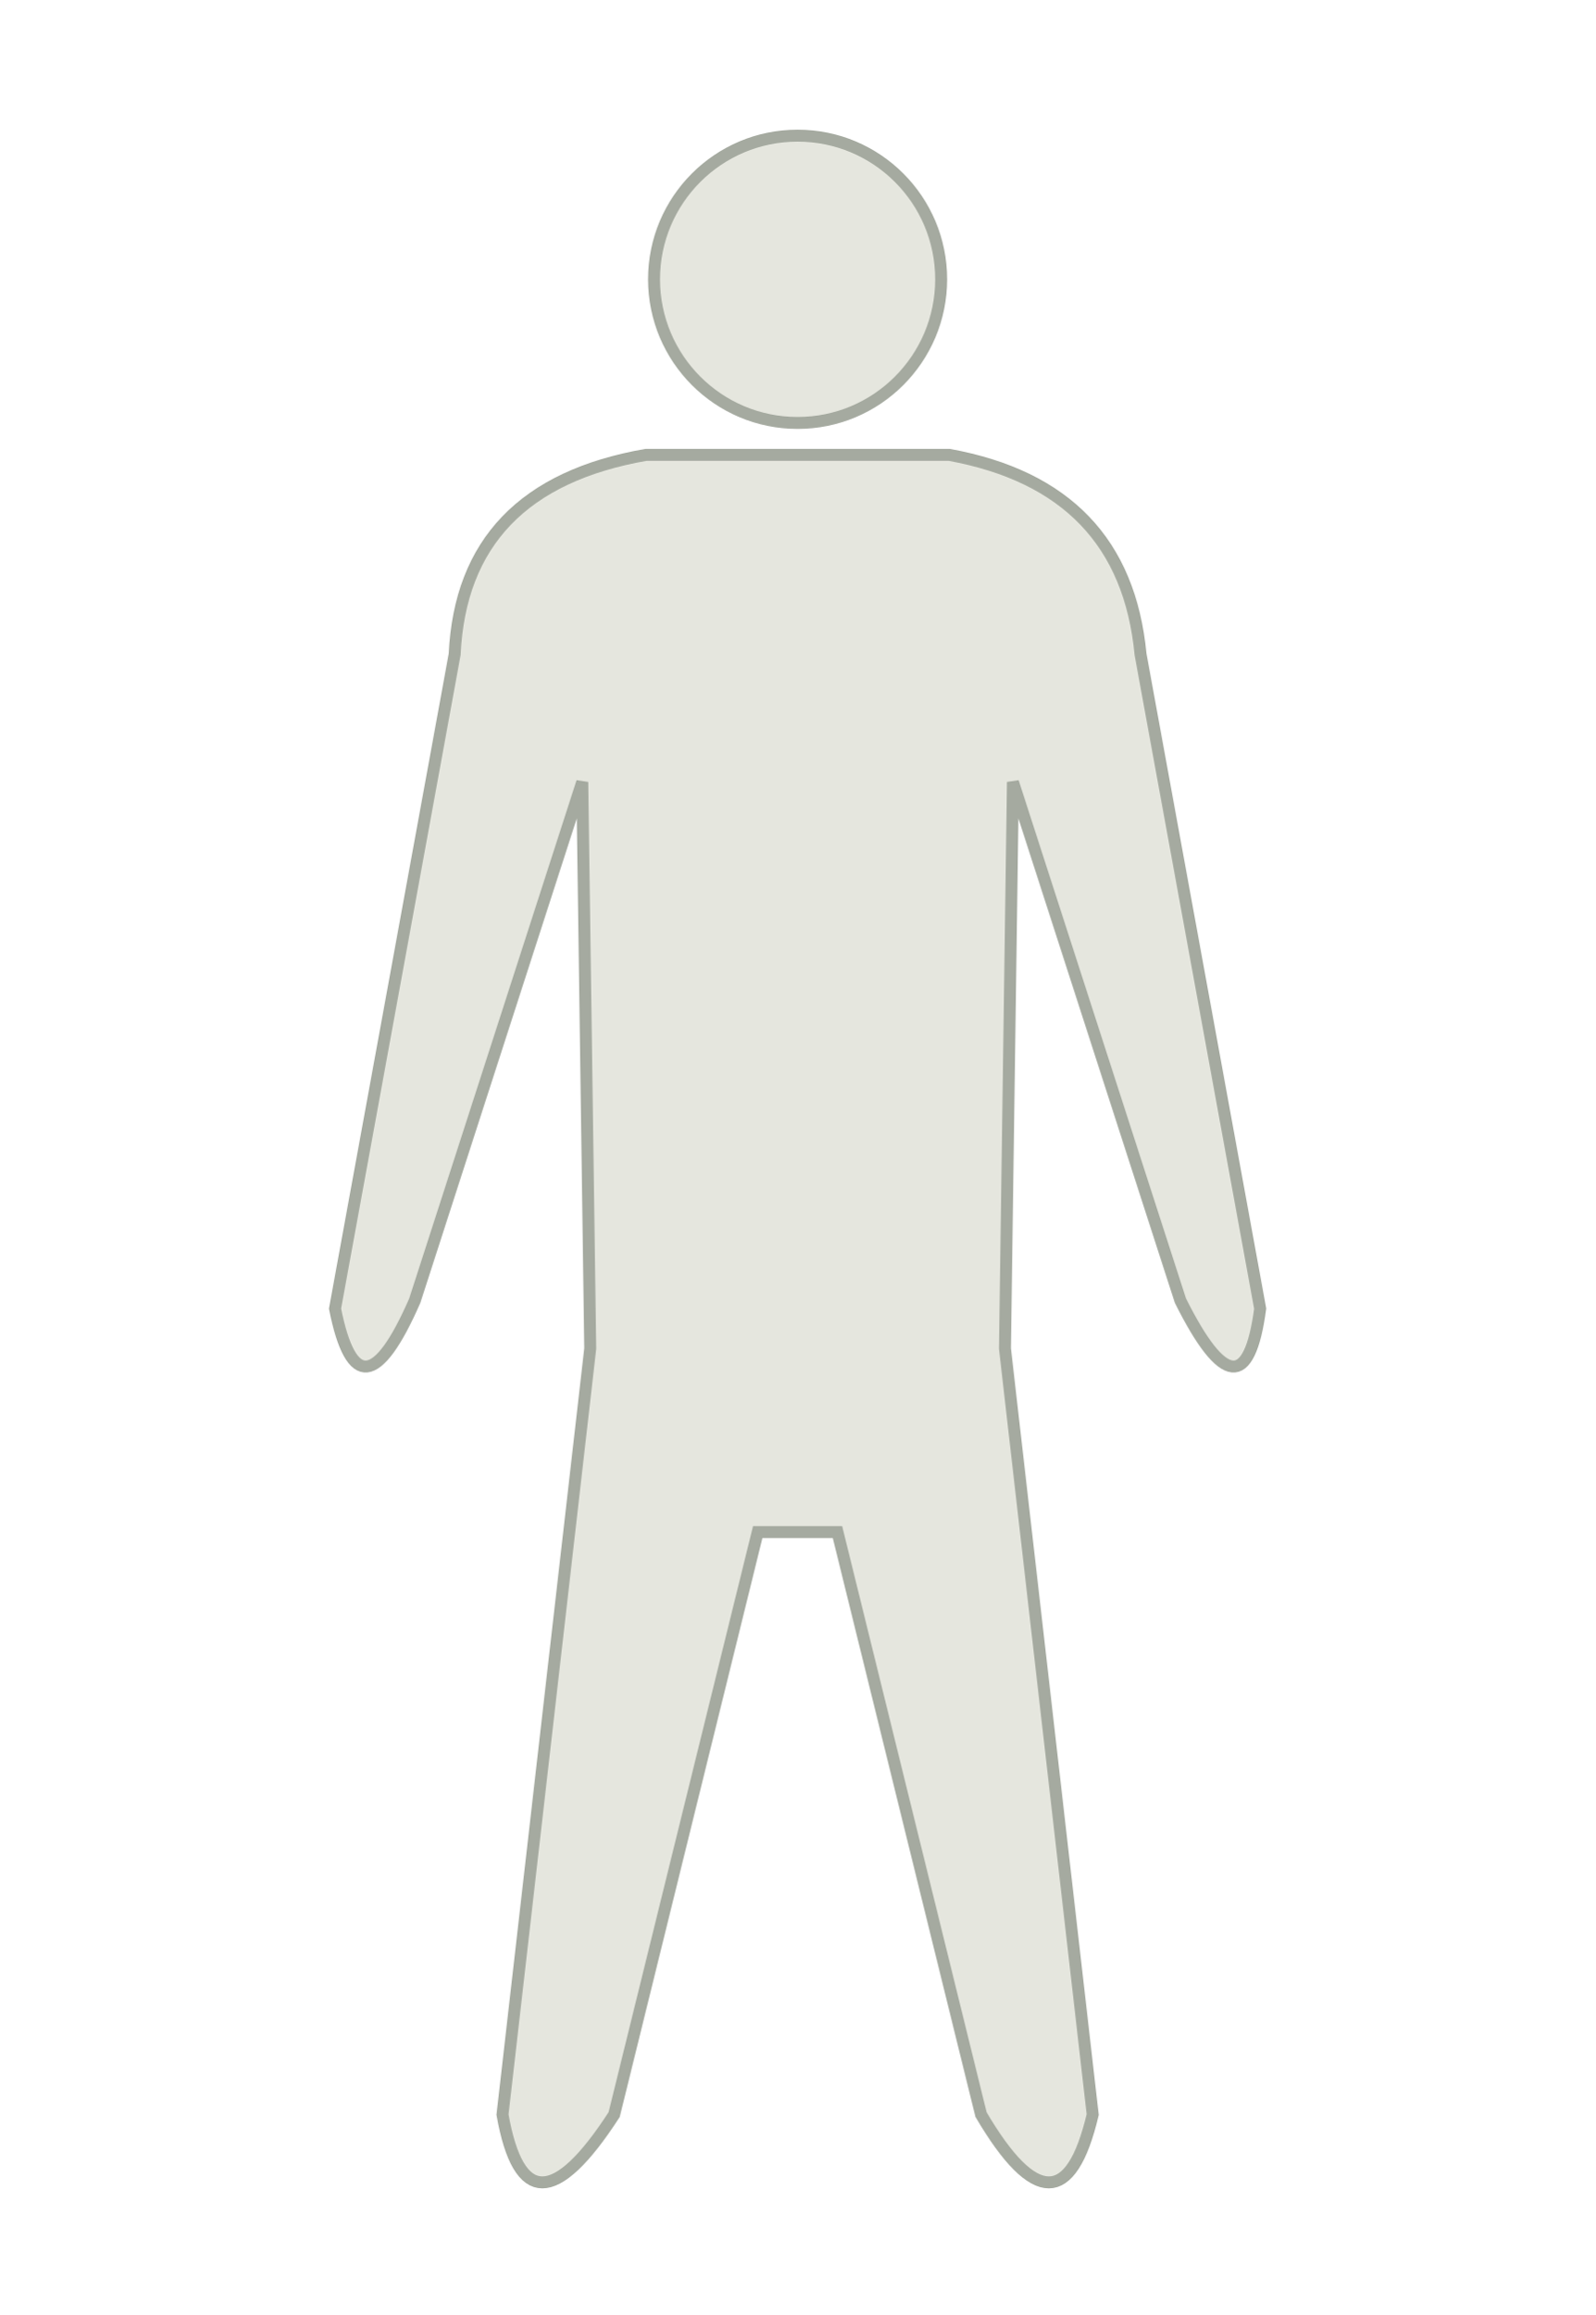
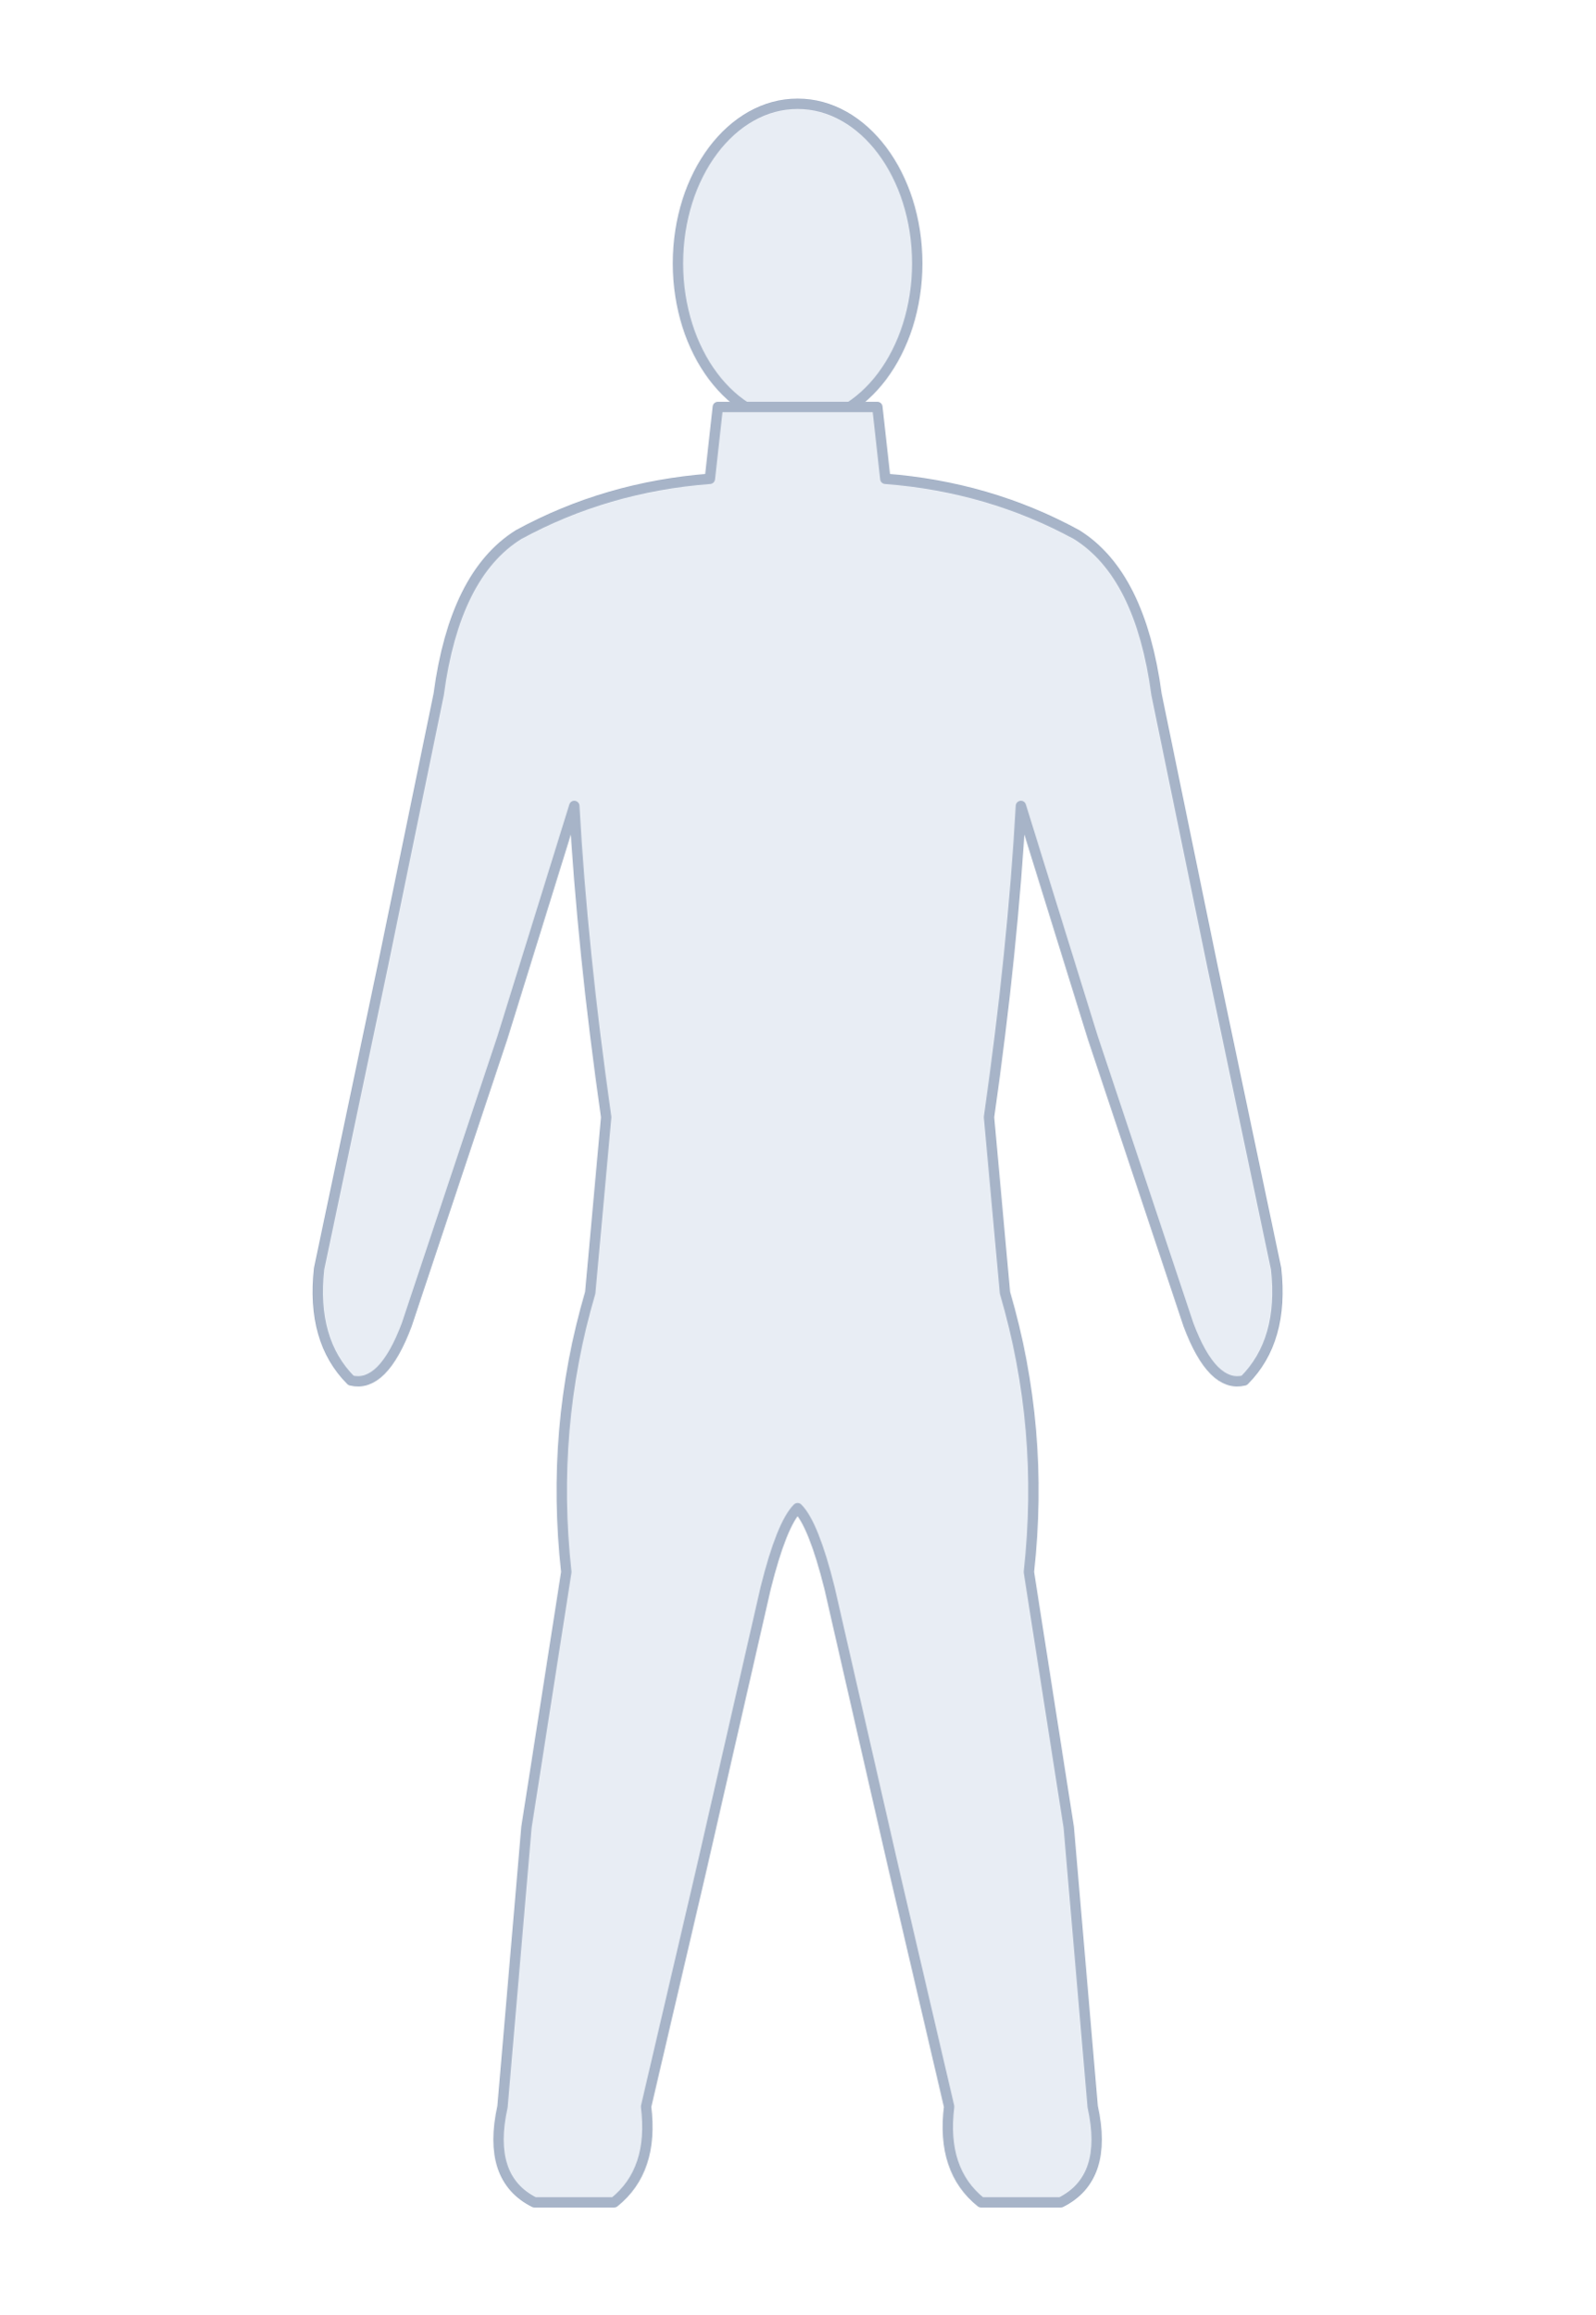
<svg xmlns="http://www.w3.org/2000/svg" viewBox="0 0 200 290" role="img" aria-label="Gabarit face schématique à relire">
-   <g fill="#E5E6DE" stroke="#a5aaa0" stroke-width="1.5">
-     <circle cx="100" cy="35" r="18" />
-     <path d="M81 57 Q58 61 57 82 L42 164 Q45 179 52 163 L73 98 L74 169 L63 265 Q66 282 77 265 L95 192 L105 192 L123 265 Q133 282 137 265 L126 169 L127 98 L148 163 Q156 179 158 164 L143 82 Q141 61 119 57Z" />
+   <g fill="#E8EDF4" stroke="#a7b4c8" stroke-width="1.3" stroke-linejoin="round">
+     <ellipse cx="100" cy="33" rx="15" ry="20" />
+     <path d="M90 51 L89 60 Q76 61 65 67 Q57 72 55 87 L48 121 L40 159 Q39 168 44 173 Q48 174 51 166 L63 130 L72 101 Q73 119 76 140 L74 162 Q69 179 71 197 L66 229 L63 264 Q61 273 67 276 L77 276 Q82 272 81 264 L88 234 L96 199 Q98 191 100 189 Q102 191 104 199 L112 234 L119 264 Q118 272 123 276 L133 276 Q139 273 137 264 L134 229 L129 197 Q131 179 126 162 L124 140 Q127 119 128 101 L137 130 L149 166 Q152 174 156 173 Q161 168 160 159 L152 121 L145 87 Q143 72 135 67 Q124 61 111 60 L110 51Z" />
  </g>
</svg>
